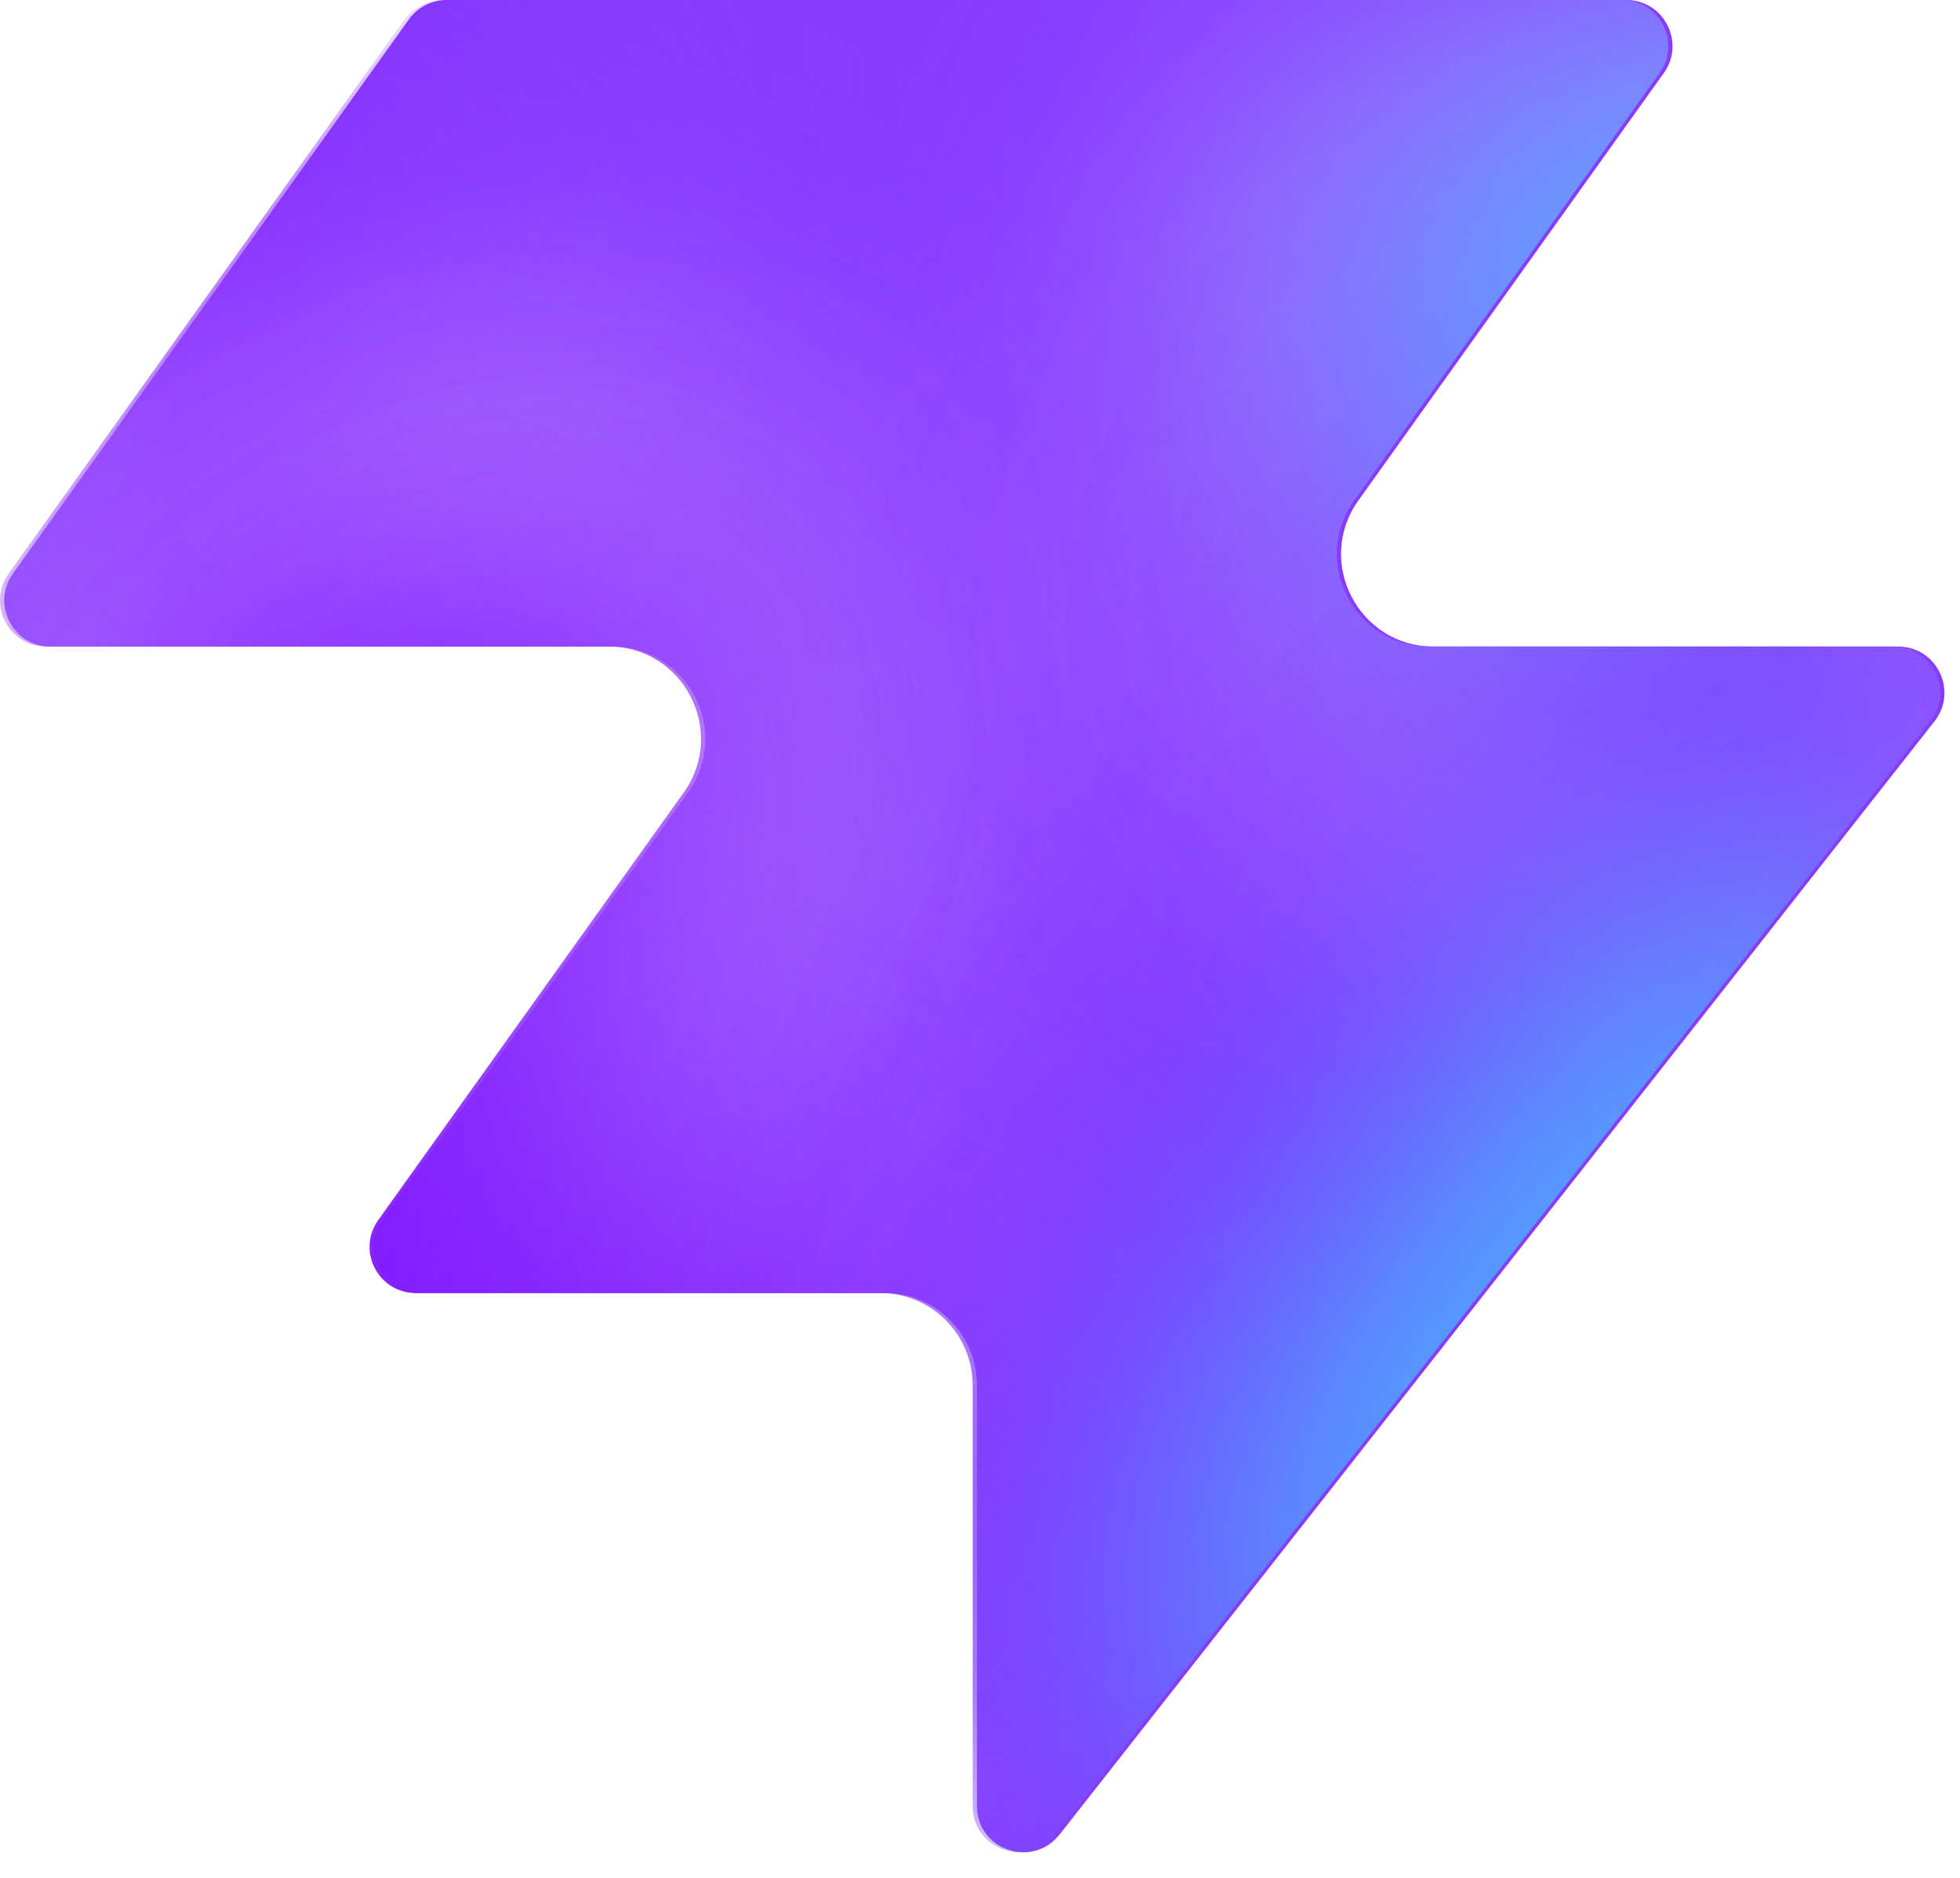
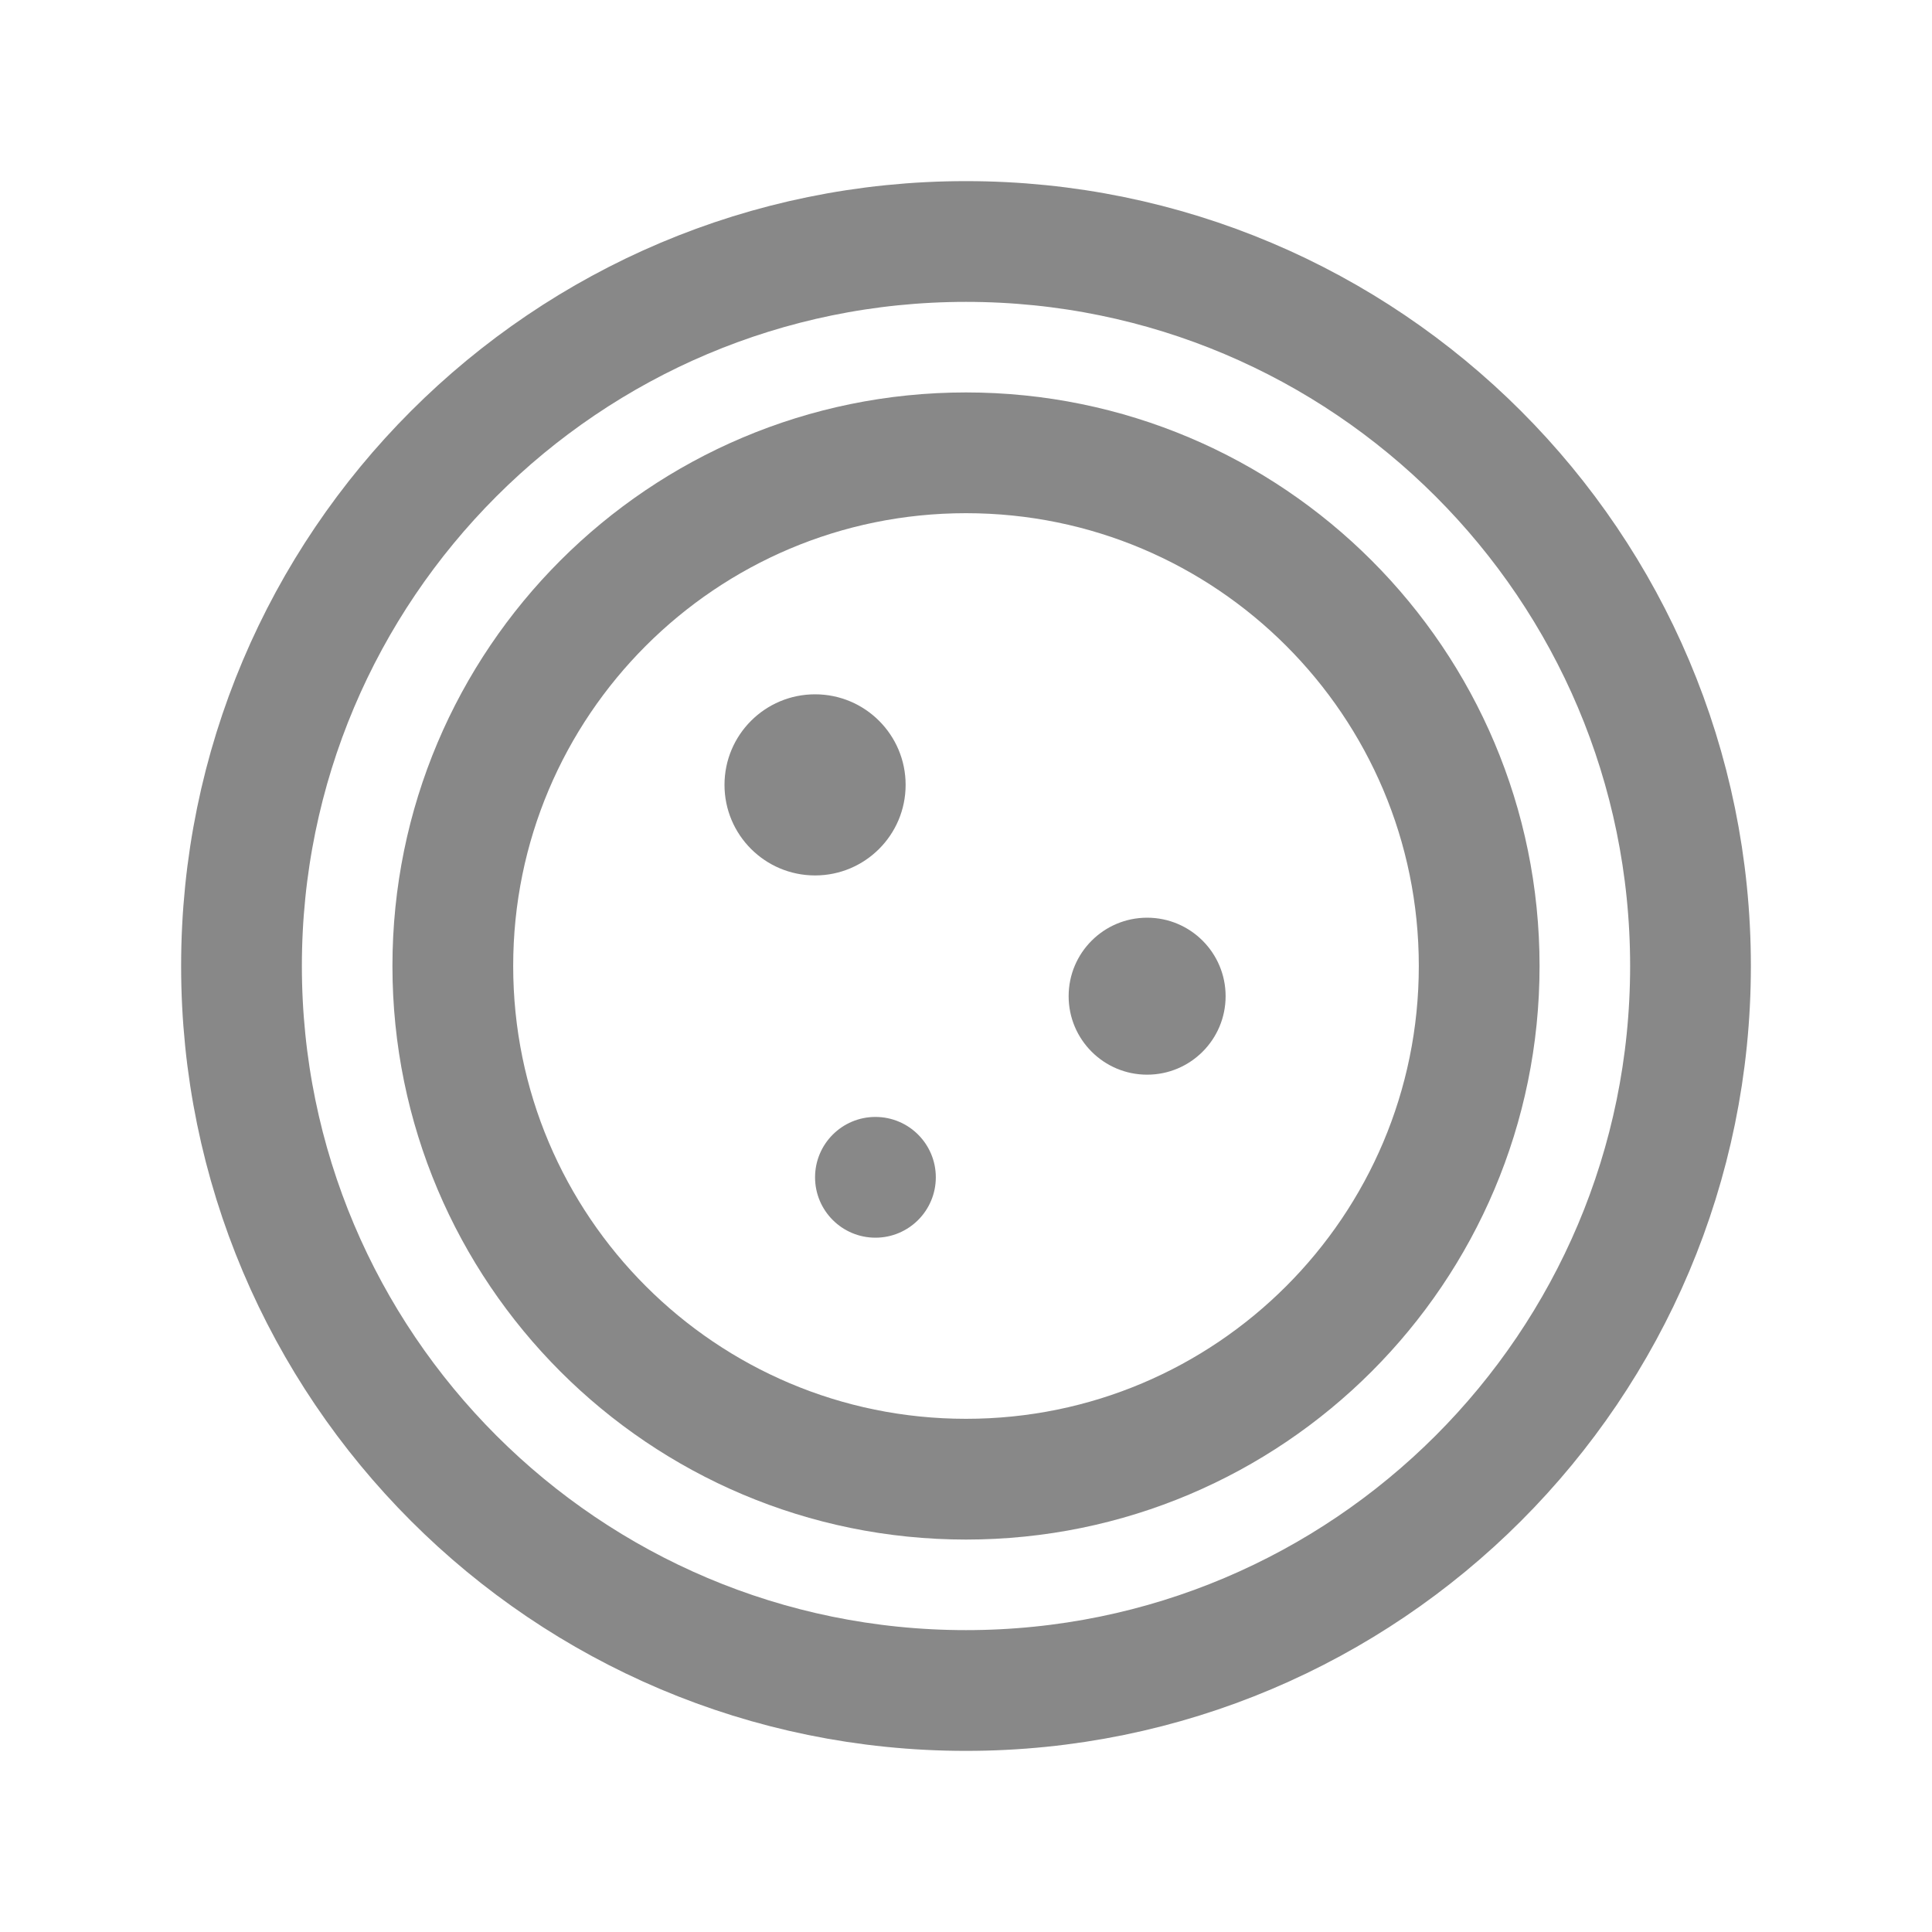
- <svg xmlns="http://www.w3.org/2000/svg" width="48" height="46" fill="none" viewBox="0 0 48 46">
-   <path fill="#863bff" d="M25.946 44.938c-.664.845-2.021.375-2.021-.698V33.937a2.26 2.26 0 0 0-2.262-2.262H10.287c-.92 0-1.456-1.04-.92-1.788l7.48-10.471c1.07-1.497 0-3.578-1.842-3.578H1.237c-.92 0-1.456-1.04-.92-1.788L10.013.474c.214-.297.556-.474.92-.474h28.894c.92 0 1.456 1.04.92 1.788l-7.48 10.471c-1.07 1.498 0 3.579 1.842 3.579h11.377c.943 0 1.473 1.088.89 1.83L25.947 44.94z" style="fill:#863bff;fill:color(display-p3 .525 .23 1);fill-opacity:1" />
-   <mask id="a" width="48" height="46" x="0" y="0" maskUnits="userSpaceOnUse" style="mask-type:alpha">
-     <path fill="#000" d="M25.842 44.938c-.664.844-2.021.375-2.021-.698V33.937a2.26 2.26 0 0 0-2.262-2.262H10.183c-.92 0-1.456-1.04-.92-1.788l7.48-10.471c1.07-1.498 0-3.579-1.842-3.579H1.133c-.92 0-1.456-1.04-.92-1.787L9.91.473c.214-.297.556-.474.92-.474h28.894c.92 0 1.456 1.04.92 1.788l-7.48 10.471c-1.07 1.498 0 3.578 1.842 3.578h11.377c.943 0 1.473 1.088.89 1.832L25.843 44.94z" style="fill:#000;fill-opacity:1" />
-   </mask>
-   <g mask="url(#a)">
-     <g filter="url(#b)">
-       <ellipse cx="5.508" cy="14.704" fill="#ede6ff" rx="5.508" ry="14.704" style="fill:#ede6ff;fill:color(display-p3 .927 .903 1);fill-opacity:1" transform="matrix(.00324 1 1 -.00324 -4.47 31.516)" />
-     </g>
-     <g filter="url(#c)">
-       <ellipse cx="10.399" cy="29.851" fill="#ede6ff" rx="10.399" ry="29.851" style="fill:#ede6ff;fill:color(display-p3 .927 .903 1);fill-opacity:1" transform="matrix(.00324 1 1 -.00324 -39.328 7.883)" />
-     </g>
-     <g filter="url(#d)">
-       <ellipse cx="5.508" cy="30.487" fill="#7e14ff" rx="5.508" ry="30.487" style="fill:#7e14ff;fill:color(display-p3 .492 .077 1);fill-opacity:1" transform="rotate(89.814 -25.913 -14.639)scale(1 -1)" />
-     </g>
-     <g filter="url(#e)">
-       <ellipse cx="5.508" cy="30.599" fill="#7e14ff" rx="5.508" ry="30.599" style="fill:#7e14ff;fill:color(display-p3 .492 .077 1);fill-opacity:1" transform="rotate(89.814 -32.644 -3.334)scale(1 -1)" />
-     </g>
-     <g filter="url(#f)">
-       <ellipse cx="5.508" cy="30.599" fill="#7e14ff" rx="5.508" ry="30.599" style="fill:#7e14ff;fill:color(display-p3 .492 .077 1);fill-opacity:1" transform="matrix(.00324 1 1 -.00324 -34.34 30.47)" />
-     </g>
-     <g filter="url(#g)">
-       <ellipse cx="14.072" cy="22.078" fill="#ede6ff" rx="14.072" ry="22.078" style="fill:#ede6ff;fill:color(display-p3 .927 .903 1);fill-opacity:1" transform="rotate(93.35 24.506 48.493)scale(-1 1)" />
-     </g>
-     <g filter="url(#h)">
-       <ellipse cx="3.47" cy="21.501" fill="#7e14ff" rx="3.47" ry="21.501" style="fill:#7e14ff;fill:color(display-p3 .492 .077 1);fill-opacity:1" transform="rotate(89.009 28.708 47.59)scale(-1 1)" />
-     </g>
-     <g filter="url(#i)">
-       <ellipse cx="3.47" cy="21.501" fill="#7e14ff" rx="3.47" ry="21.501" style="fill:#7e14ff;fill:color(display-p3 .492 .077 1);fill-opacity:1" transform="rotate(89.009 28.708 47.59)scale(-1 1)" />
-     </g>
-     <g filter="url(#j)">
-       <ellipse cx=".387" cy="8.972" fill="#7e14ff" rx="4.407" ry="29.108" style="fill:#7e14ff;fill:color(display-p3 .492 .077 1);fill-opacity:1" transform="rotate(39.51 .387 8.972)" />
-     </g>
-     <g filter="url(#k)">
-       <ellipse cx="47.523" cy="-6.092" fill="#7e14ff" rx="4.407" ry="29.108" style="fill:#7e14ff;fill:color(display-p3 .492 .077 1);fill-opacity:1" transform="rotate(37.892 47.523 -6.092)" />
-     </g>
-     <g filter="url(#l)">
-       <ellipse cx="41.412" cy="6.333" fill="#47bfff" rx="5.971" ry="9.665" style="fill:#47bfff;fill:color(display-p3 .28 .748 1);fill-opacity:1" transform="rotate(37.892 41.412 6.333)" />
-     </g>
-     <g filter="url(#m)">
-       <ellipse cx="-1.879" cy="38.332" fill="#7e14ff" rx="4.407" ry="29.108" style="fill:#7e14ff;fill:color(display-p3 .492 .077 1);fill-opacity:1" transform="rotate(37.892 -1.88 38.332)" />
-     </g>
-     <g filter="url(#n)">
-       <ellipse cx="-1.879" cy="38.332" fill="#7e14ff" rx="4.407" ry="29.108" style="fill:#7e14ff;fill:color(display-p3 .492 .077 1);fill-opacity:1" transform="rotate(37.892 -1.88 38.332)" />
-     </g>
-     <g filter="url(#o)">
-       <ellipse cx="35.651" cy="29.907" fill="#7e14ff" rx="4.407" ry="29.108" style="fill:#7e14ff;fill:color(display-p3 .492 .077 1);fill-opacity:1" transform="rotate(37.892 35.651 29.907)" />
-     </g>
-     <g filter="url(#p)">
-       <ellipse cx="38.418" cy="32.4" fill="#47bfff" rx="5.971" ry="15.297" style="fill:#47bfff;fill:color(display-p3 .28 .748 1);fill-opacity:1" transform="rotate(37.892 38.418 32.4)" />
-     </g>
+ <svg xmlns="http://www.w3.org/2000/svg" viewBox="0 0 32 32">
+   <g fill="none" stroke="#888" stroke-width="2">
+     <circle cx="16" cy="16" r="12" />
+     <circle cx="16" cy="16" r="8.5" />
  </g>
-   <defs>
-     <filter id="b" width="60.045" height="41.654" x="-19.77" y="16.149" color-interpolation-filters="sRGB" filterUnits="userSpaceOnUse">
-       <feFlood flood-opacity="0" result="BackgroundImageFix" />
-       <feBlend in="SourceGraphic" in2="BackgroundImageFix" result="shape" />
-       <feGaussianBlur result="effect1_foregroundBlur_2002_17158" stdDeviation="7.659" />
-     </filter>
-     <filter id="c" width="90.34" height="51.437" x="-54.613" y="-7.533" color-interpolation-filters="sRGB" filterUnits="userSpaceOnUse">
-       <feFlood flood-opacity="0" result="BackgroundImageFix" />
-       <feBlend in="SourceGraphic" in2="BackgroundImageFix" result="shape" />
-       <feGaussianBlur result="effect1_foregroundBlur_2002_17158" stdDeviation="7.659" />
-     </filter>
-     <filter id="d" width="79.355" height="29.4" x="-49.64" y="2.03" color-interpolation-filters="sRGB" filterUnits="userSpaceOnUse">
-       <feFlood flood-opacity="0" result="BackgroundImageFix" />
-       <feBlend in="SourceGraphic" in2="BackgroundImageFix" result="shape" />
-       <feGaussianBlur result="effect1_foregroundBlur_2002_17158" stdDeviation="4.596" />
-     </filter>
-     <filter id="e" width="79.579" height="29.4" x="-45.045" y="20.029" color-interpolation-filters="sRGB" filterUnits="userSpaceOnUse">
-       <feFlood flood-opacity="0" result="BackgroundImageFix" />
-       <feBlend in="SourceGraphic" in2="BackgroundImageFix" result="shape" />
-       <feGaussianBlur result="effect1_foregroundBlur_2002_17158" stdDeviation="4.596" />
-     </filter>
-     <filter id="f" width="79.579" height="29.4" x="-43.513" y="21.178" color-interpolation-filters="sRGB" filterUnits="userSpaceOnUse">
-       <feFlood flood-opacity="0" result="BackgroundImageFix" />
-       <feBlend in="SourceGraphic" in2="BackgroundImageFix" result="shape" />
-       <feGaussianBlur result="effect1_foregroundBlur_2002_17158" stdDeviation="4.596" />
-     </filter>
-     <filter id="g" width="74.749" height="58.852" x="15.756" y="-17.901" color-interpolation-filters="sRGB" filterUnits="userSpaceOnUse">
-       <feFlood flood-opacity="0" result="BackgroundImageFix" />
-       <feBlend in="SourceGraphic" in2="BackgroundImageFix" result="shape" />
-       <feGaussianBlur result="effect1_foregroundBlur_2002_17158" stdDeviation="7.659" />
-     </filter>
-     <filter id="h" width="61.377" height="25.362" x="23.548" y="2.284" color-interpolation-filters="sRGB" filterUnits="userSpaceOnUse">
-       <feFlood flood-opacity="0" result="BackgroundImageFix" />
-       <feBlend in="SourceGraphic" in2="BackgroundImageFix" result="shape" />
-       <feGaussianBlur result="effect1_foregroundBlur_2002_17158" stdDeviation="4.596" />
-     </filter>
-     <filter id="i" width="61.377" height="25.362" x="23.548" y="2.284" color-interpolation-filters="sRGB" filterUnits="userSpaceOnUse">
-       <feFlood flood-opacity="0" result="BackgroundImageFix" />
-       <feBlend in="SourceGraphic" in2="BackgroundImageFix" result="shape" />
-       <feGaussianBlur result="effect1_foregroundBlur_2002_17158" stdDeviation="4.596" />
-     </filter>
-     <filter id="j" width="56.045" height="63.649" x="-27.636" y="-22.853" color-interpolation-filters="sRGB" filterUnits="userSpaceOnUse">
-       <feFlood flood-opacity="0" result="BackgroundImageFix" />
-       <feBlend in="SourceGraphic" in2="BackgroundImageFix" result="shape" />
-       <feGaussianBlur result="effect1_foregroundBlur_2002_17158" stdDeviation="4.596" />
-     </filter>
-     <filter id="k" width="54.814" height="64.646" x="20.116" y="-38.415" color-interpolation-filters="sRGB" filterUnits="userSpaceOnUse">
-       <feFlood flood-opacity="0" result="BackgroundImageFix" />
-       <feBlend in="SourceGraphic" in2="BackgroundImageFix" result="shape" />
-       <feGaussianBlur result="effect1_foregroundBlur_2002_17158" stdDeviation="4.596" />
-     </filter>
-     <filter id="l" width="33.541" height="35.313" x="24.641" y="-11.323" color-interpolation-filters="sRGB" filterUnits="userSpaceOnUse">
-       <feFlood flood-opacity="0" result="BackgroundImageFix" />
-       <feBlend in="SourceGraphic" in2="BackgroundImageFix" result="shape" />
-       <feGaussianBlur result="effect1_foregroundBlur_2002_17158" stdDeviation="4.596" />
-     </filter>
-     <filter id="m" width="54.814" height="64.646" x="-29.286" y="6.009" color-interpolation-filters="sRGB" filterUnits="userSpaceOnUse">
-       <feFlood flood-opacity="0" result="BackgroundImageFix" />
-       <feBlend in="SourceGraphic" in2="BackgroundImageFix" result="shape" />
-       <feGaussianBlur result="effect1_foregroundBlur_2002_17158" stdDeviation="4.596" />
-     </filter>
-     <filter id="n" width="54.814" height="64.646" x="-29.286" y="6.009" color-interpolation-filters="sRGB" filterUnits="userSpaceOnUse">
-       <feFlood flood-opacity="0" result="BackgroundImageFix" />
-       <feBlend in="SourceGraphic" in2="BackgroundImageFix" result="shape" />
-       <feGaussianBlur result="effect1_foregroundBlur_2002_17158" stdDeviation="4.596" />
-     </filter>
-     <filter id="o" width="54.814" height="64.646" x="8.244" y="-2.416" color-interpolation-filters="sRGB" filterUnits="userSpaceOnUse">
-       <feFlood flood-opacity="0" result="BackgroundImageFix" />
-       <feBlend in="SourceGraphic" in2="BackgroundImageFix" result="shape" />
-       <feGaussianBlur result="effect1_foregroundBlur_2002_17158" stdDeviation="4.596" />
-     </filter>
-     <filter id="p" width="39.409" height="43.623" x="18.713" y="10.588" color-interpolation-filters="sRGB" filterUnits="userSpaceOnUse">
-       <feFlood flood-opacity="0" result="BackgroundImageFix" />
-       <feBlend in="SourceGraphic" in2="BackgroundImageFix" result="shape" />
-       <feGaussianBlur result="effect1_foregroundBlur_2002_17158" stdDeviation="4.596" />
-     </filter>
-   </defs>
+   <g fill="#888">
+     <circle cx="13.5" cy="13" r="1.5" />
+     <circle cx="19" cy="16.5" r="1.3" />
+     <circle cx="14.5" cy="19.5" r="1" />
+   </g>
</svg>
